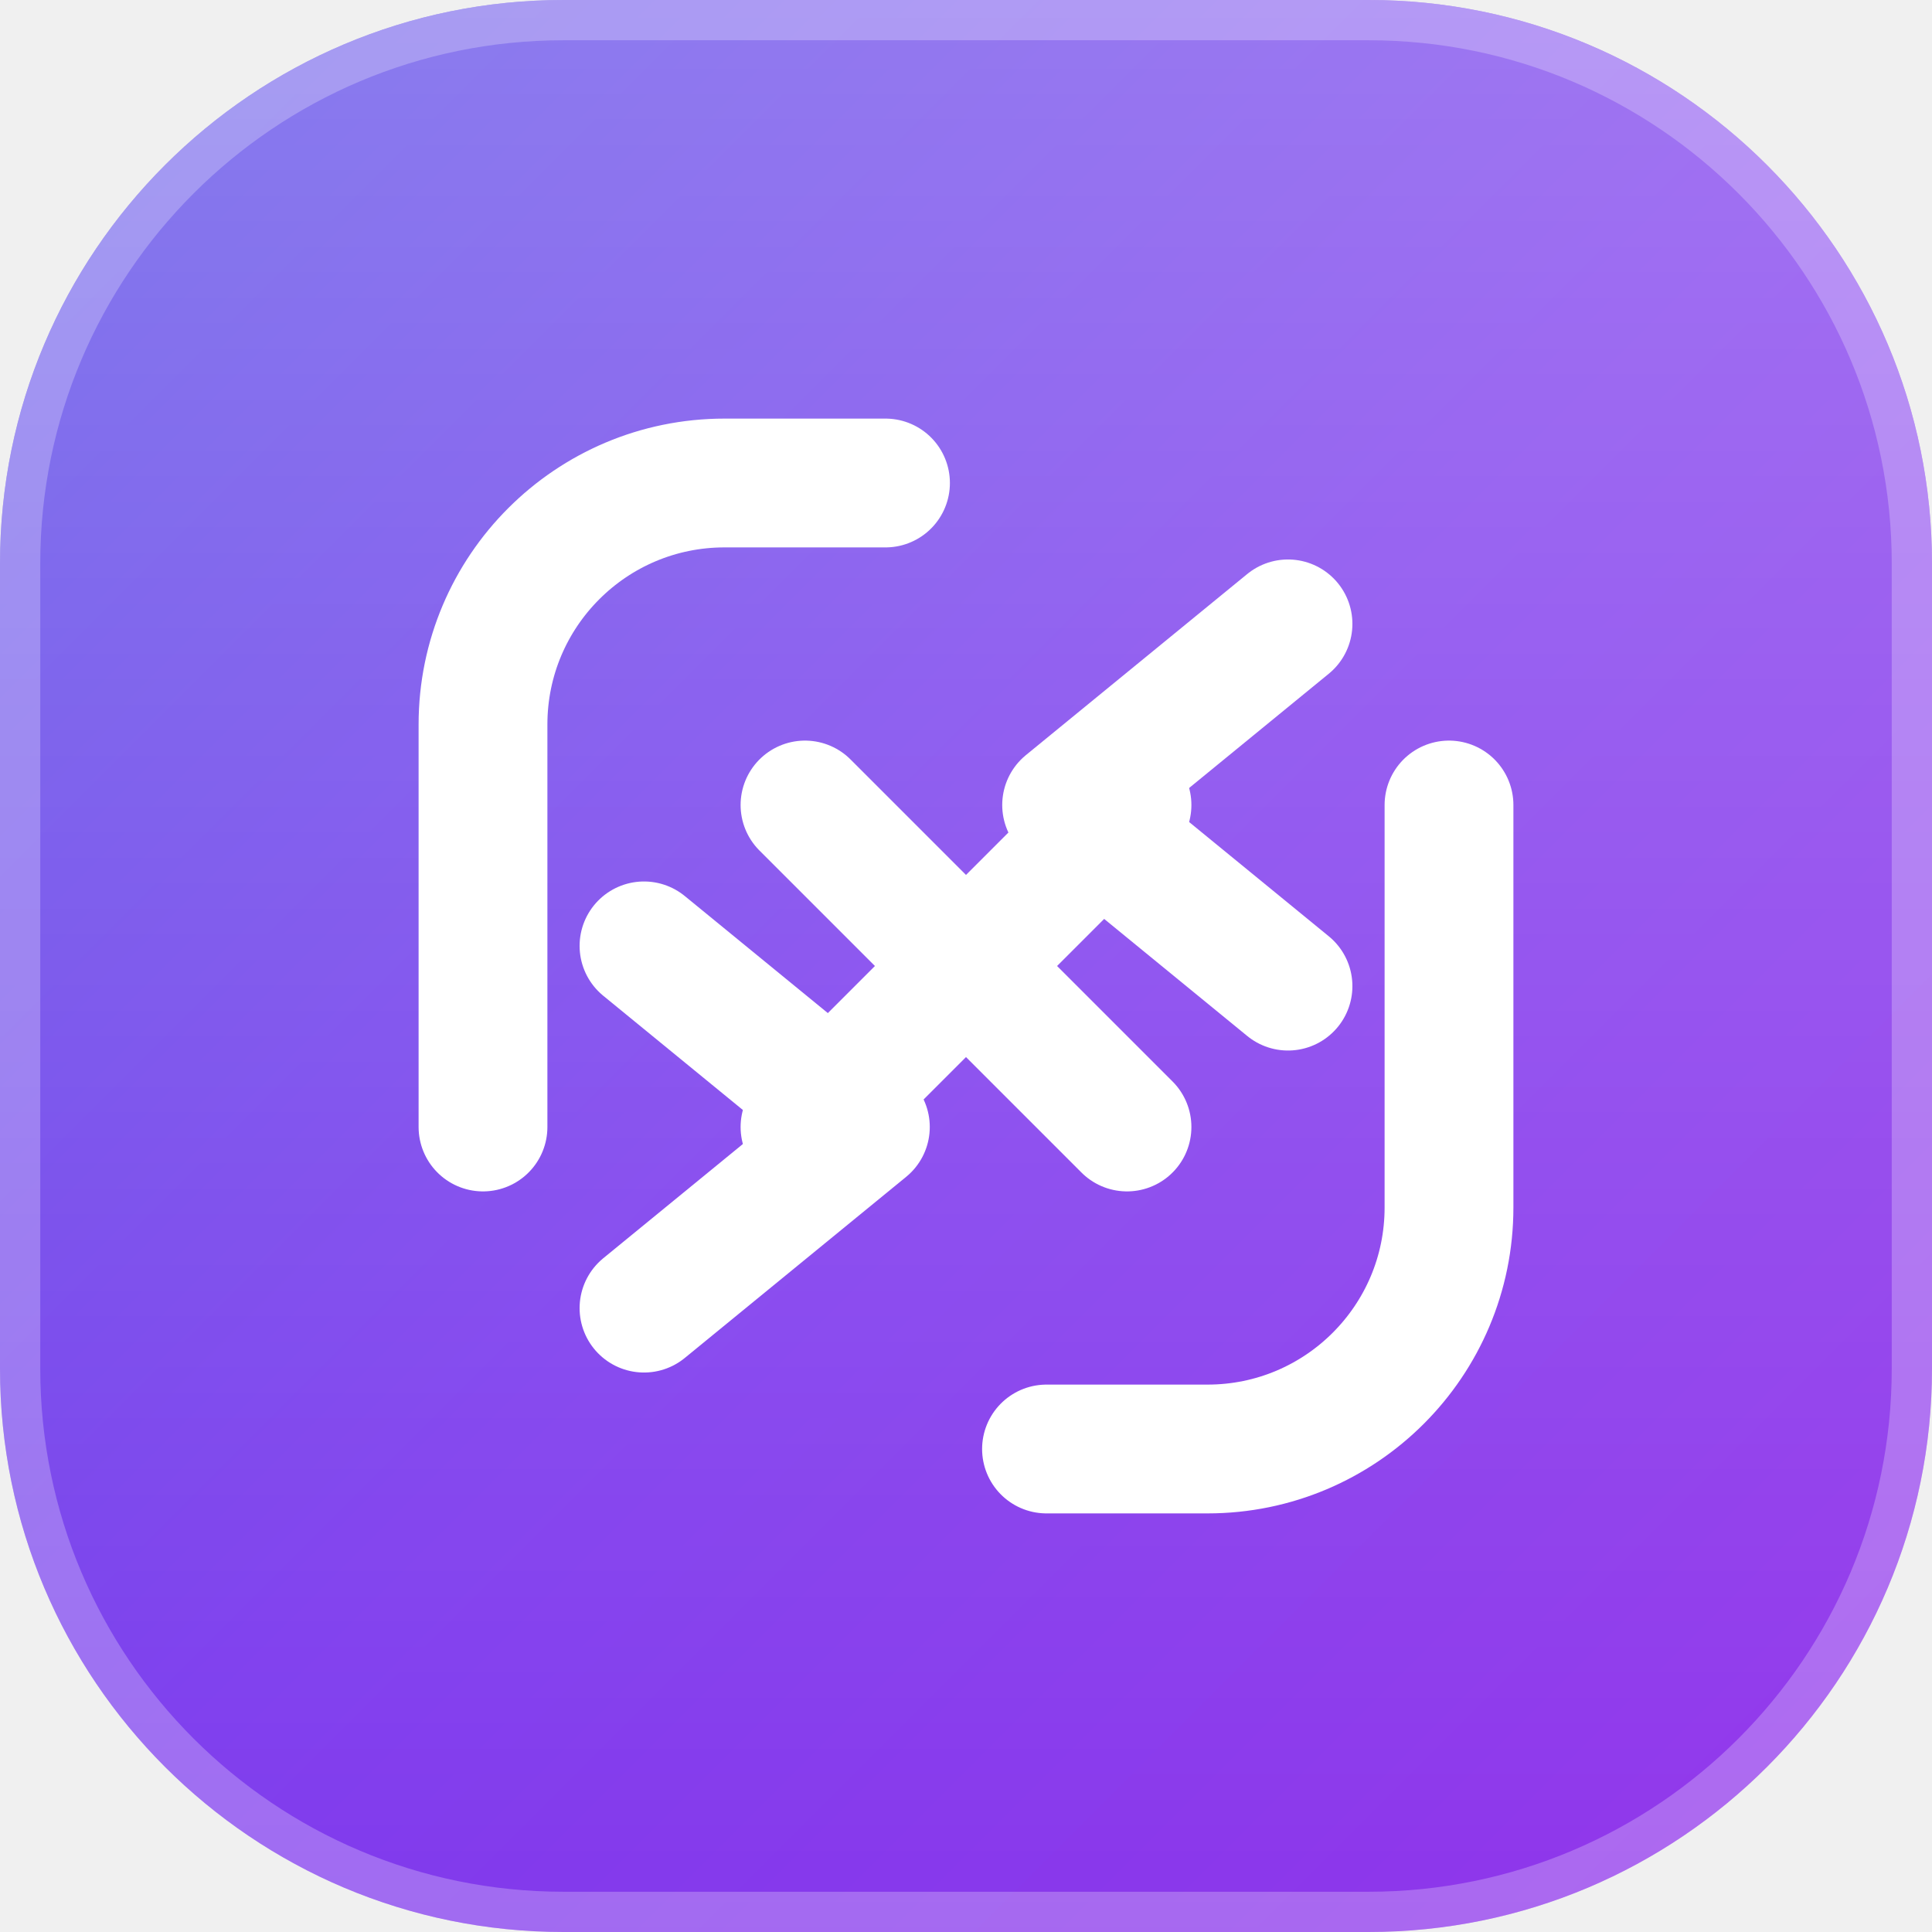
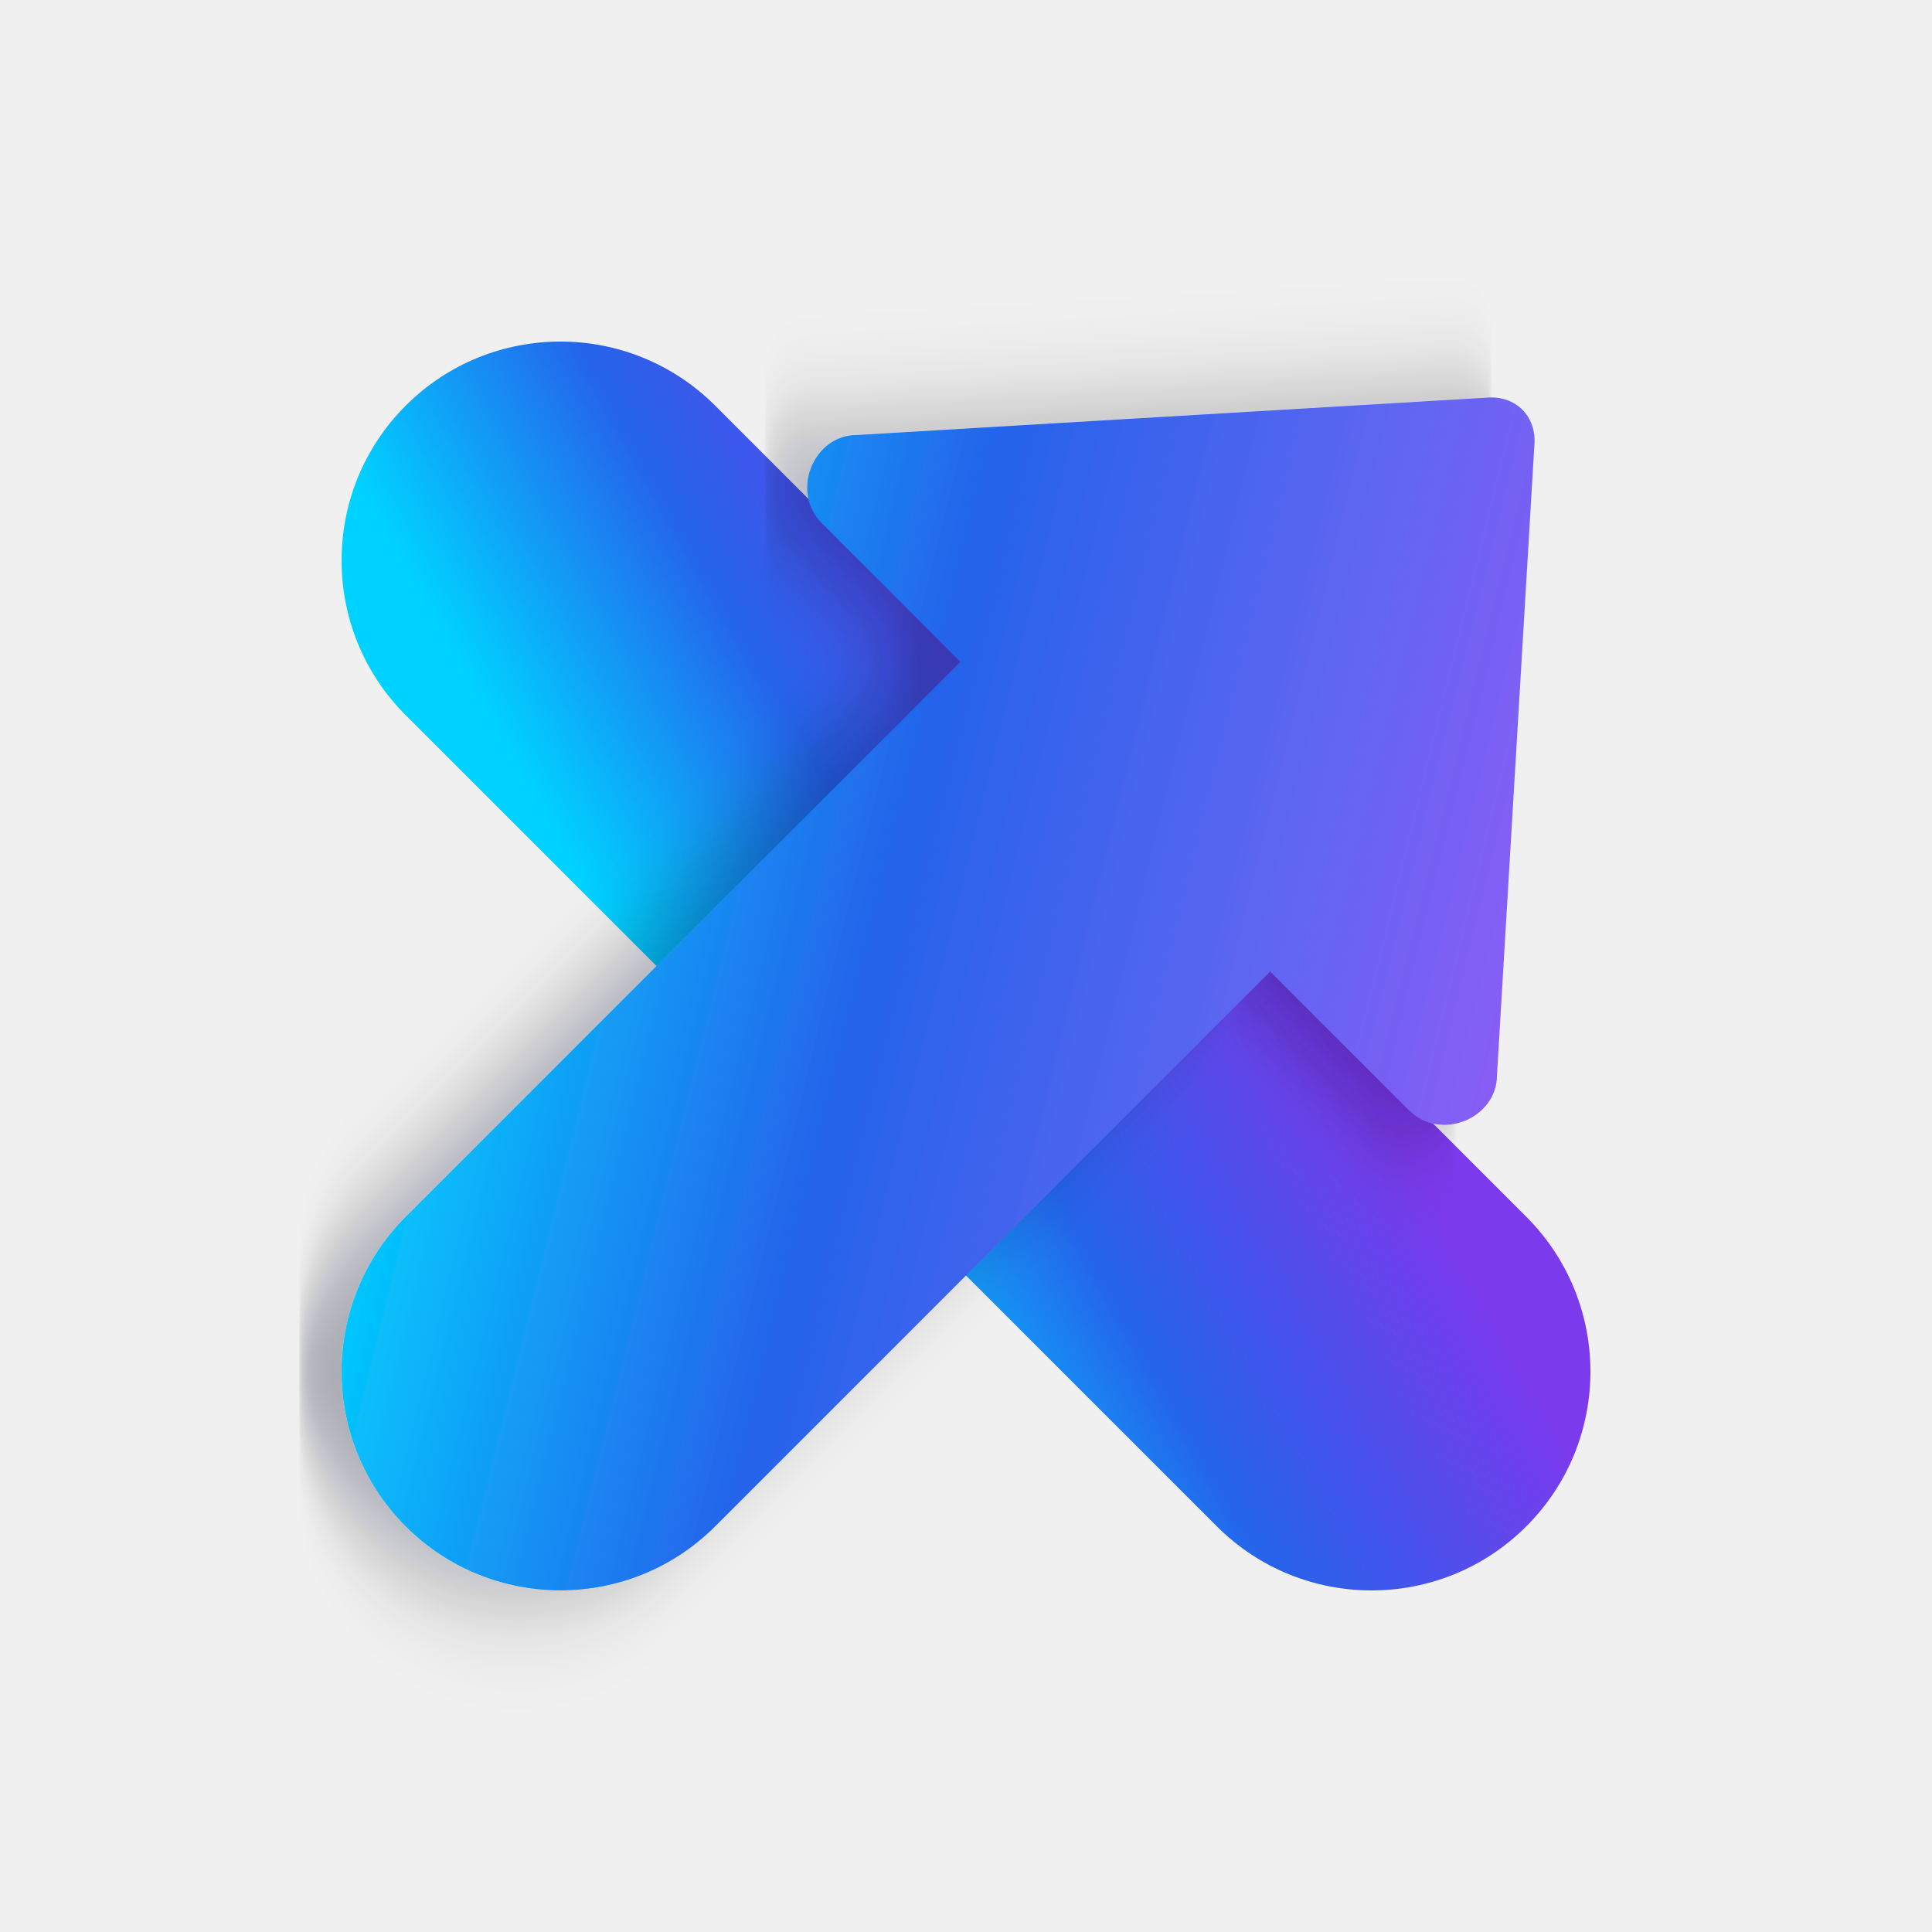
- <svg xmlns="http://www.w3.org/2000/svg" viewBox="0 0 48 48" width="48" height="48" fill="none">
+ <svg xmlns="http://www.w3.org/2000/svg" viewBox="0 0 512 512" width="512" height="512">
  <defs>
-     <linearGradient id="bgGrad" x1="0%" y1="0%" x2="100%" y2="100%">
-       <stop offset="0%" stop-color="#4f46e5" />
-       <stop offset="50%" stop-color="#7c3aed" />
-       <stop offset="100%" stop-color="#9333ea" />
+     <linearGradient id="gradBack" x1="15%" y1="15%" x2="85%" y2="85%">
+       <stop offset="0%" stop-color="#00d2ff" />
+       <stop offset="45%" stop-color="#2563eb" />
+       <stop offset="100%" stop-color="#7c3aed" />
    </linearGradient>
-     <linearGradient id="glassHighlight" x1="0%" y1="0%" x2="0%" y2="100%">
-       <stop offset="0%" stop-color="#ffffff" stop-opacity="0.3" />
-       <stop offset="100%" stop-color="#ffffff" stop-opacity="0" />
+     <linearGradient id="gradFront" x1="15%" y1="85%" x2="85%" y2="15%">
+       <stop offset="0%" stop-color="#00d2ff" />
+       <stop offset="42%" stop-color="#2563eb" />
+       <stop offset="78%" stop-color="#6366f1" />
+       <stop offset="100%" stop-color="#8b5cf6" />
    </linearGradient>
+     <filter id="overlapShadow" x="-20%" y="-20%" width="150%" height="150%">
+       <feDropShadow dx="-8" dy="8" stdDeviation="10" flood-color="#050d26" flood-opacity="0.28" />
+     </filter>
  </defs>
-   <rect width="48" height="48" rx="14" fill="url(#bgGrad)" />
-   <rect width="48" height="48" rx="14" fill="url(#glassHighlight)" />
-   <rect x="0.5" y="0.5" width="47" height="47" rx="13.5" stroke="#ffffff" stroke-opacity="0.25" fill="none" />
-   <g stroke="#ffffff" stroke-width="3.2" stroke-linecap="round" stroke-linejoin="round">
-     <path d="M12 28V18a6 6 0 0 1 6-6h4" />
-     <path d="M16 23.5L21.5 28L16 32.5" />
-     <path d="M36 20v10a6 6 0 0 1-6 6h-4" />
-     <path d="M32 24.5L26.5 20L32 15.5" />
-     <path d="M20 20L28 28" />
-     <path d="M28 20L20 28" />
+   <rect x="198" y="46" width="116" height="420" rx="58" transform="rotate(-45 256 256)" fill="url(#gradBack)" />
+   <g transform="rotate(45 256 256)" filter="url(#overlapShadow)">
+     <path d="       M 198 408       C 198 440, 224 466, 256 466       C 288 466, 314 440, 314 408       L 314 200       L 366 200       C 378 200, 384 185, 376 177       L 265 52       C 260 46, 252 46, 247 52       L 136 177       C 128 185, 134 200, 146 200       L 198 200       Z     " fill="url(#gradFront)" />
  </g>
</svg>
